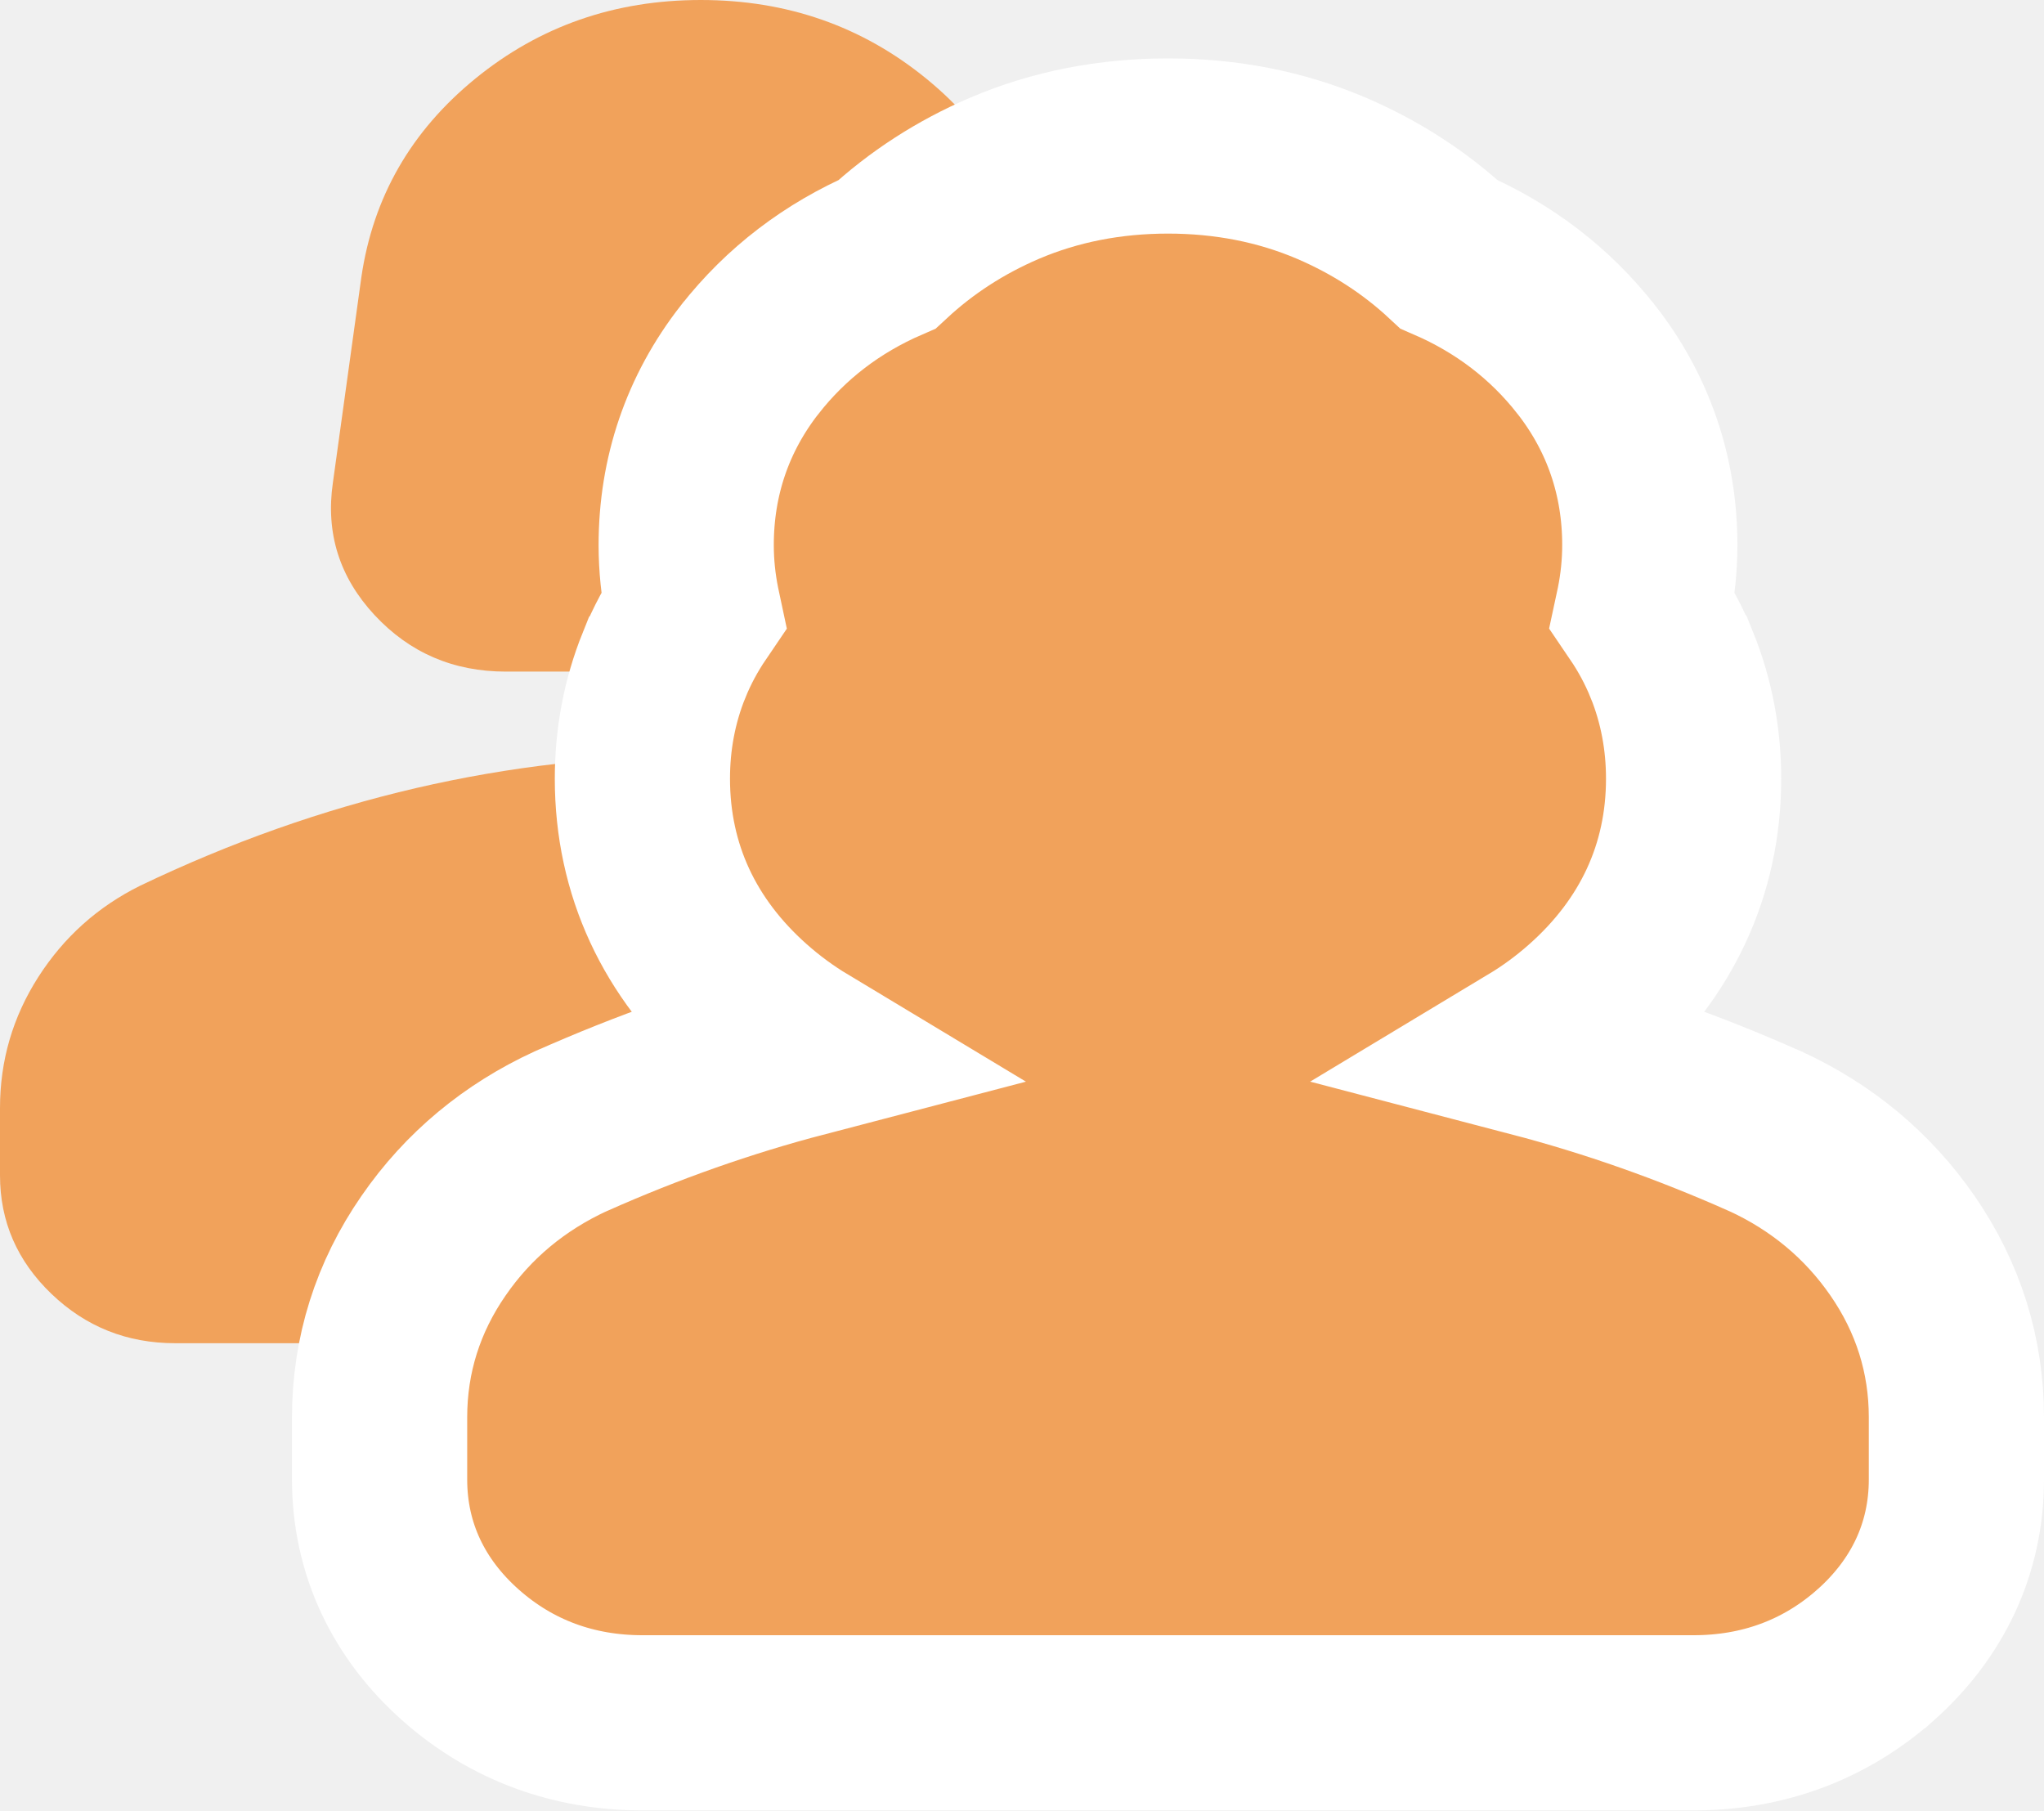
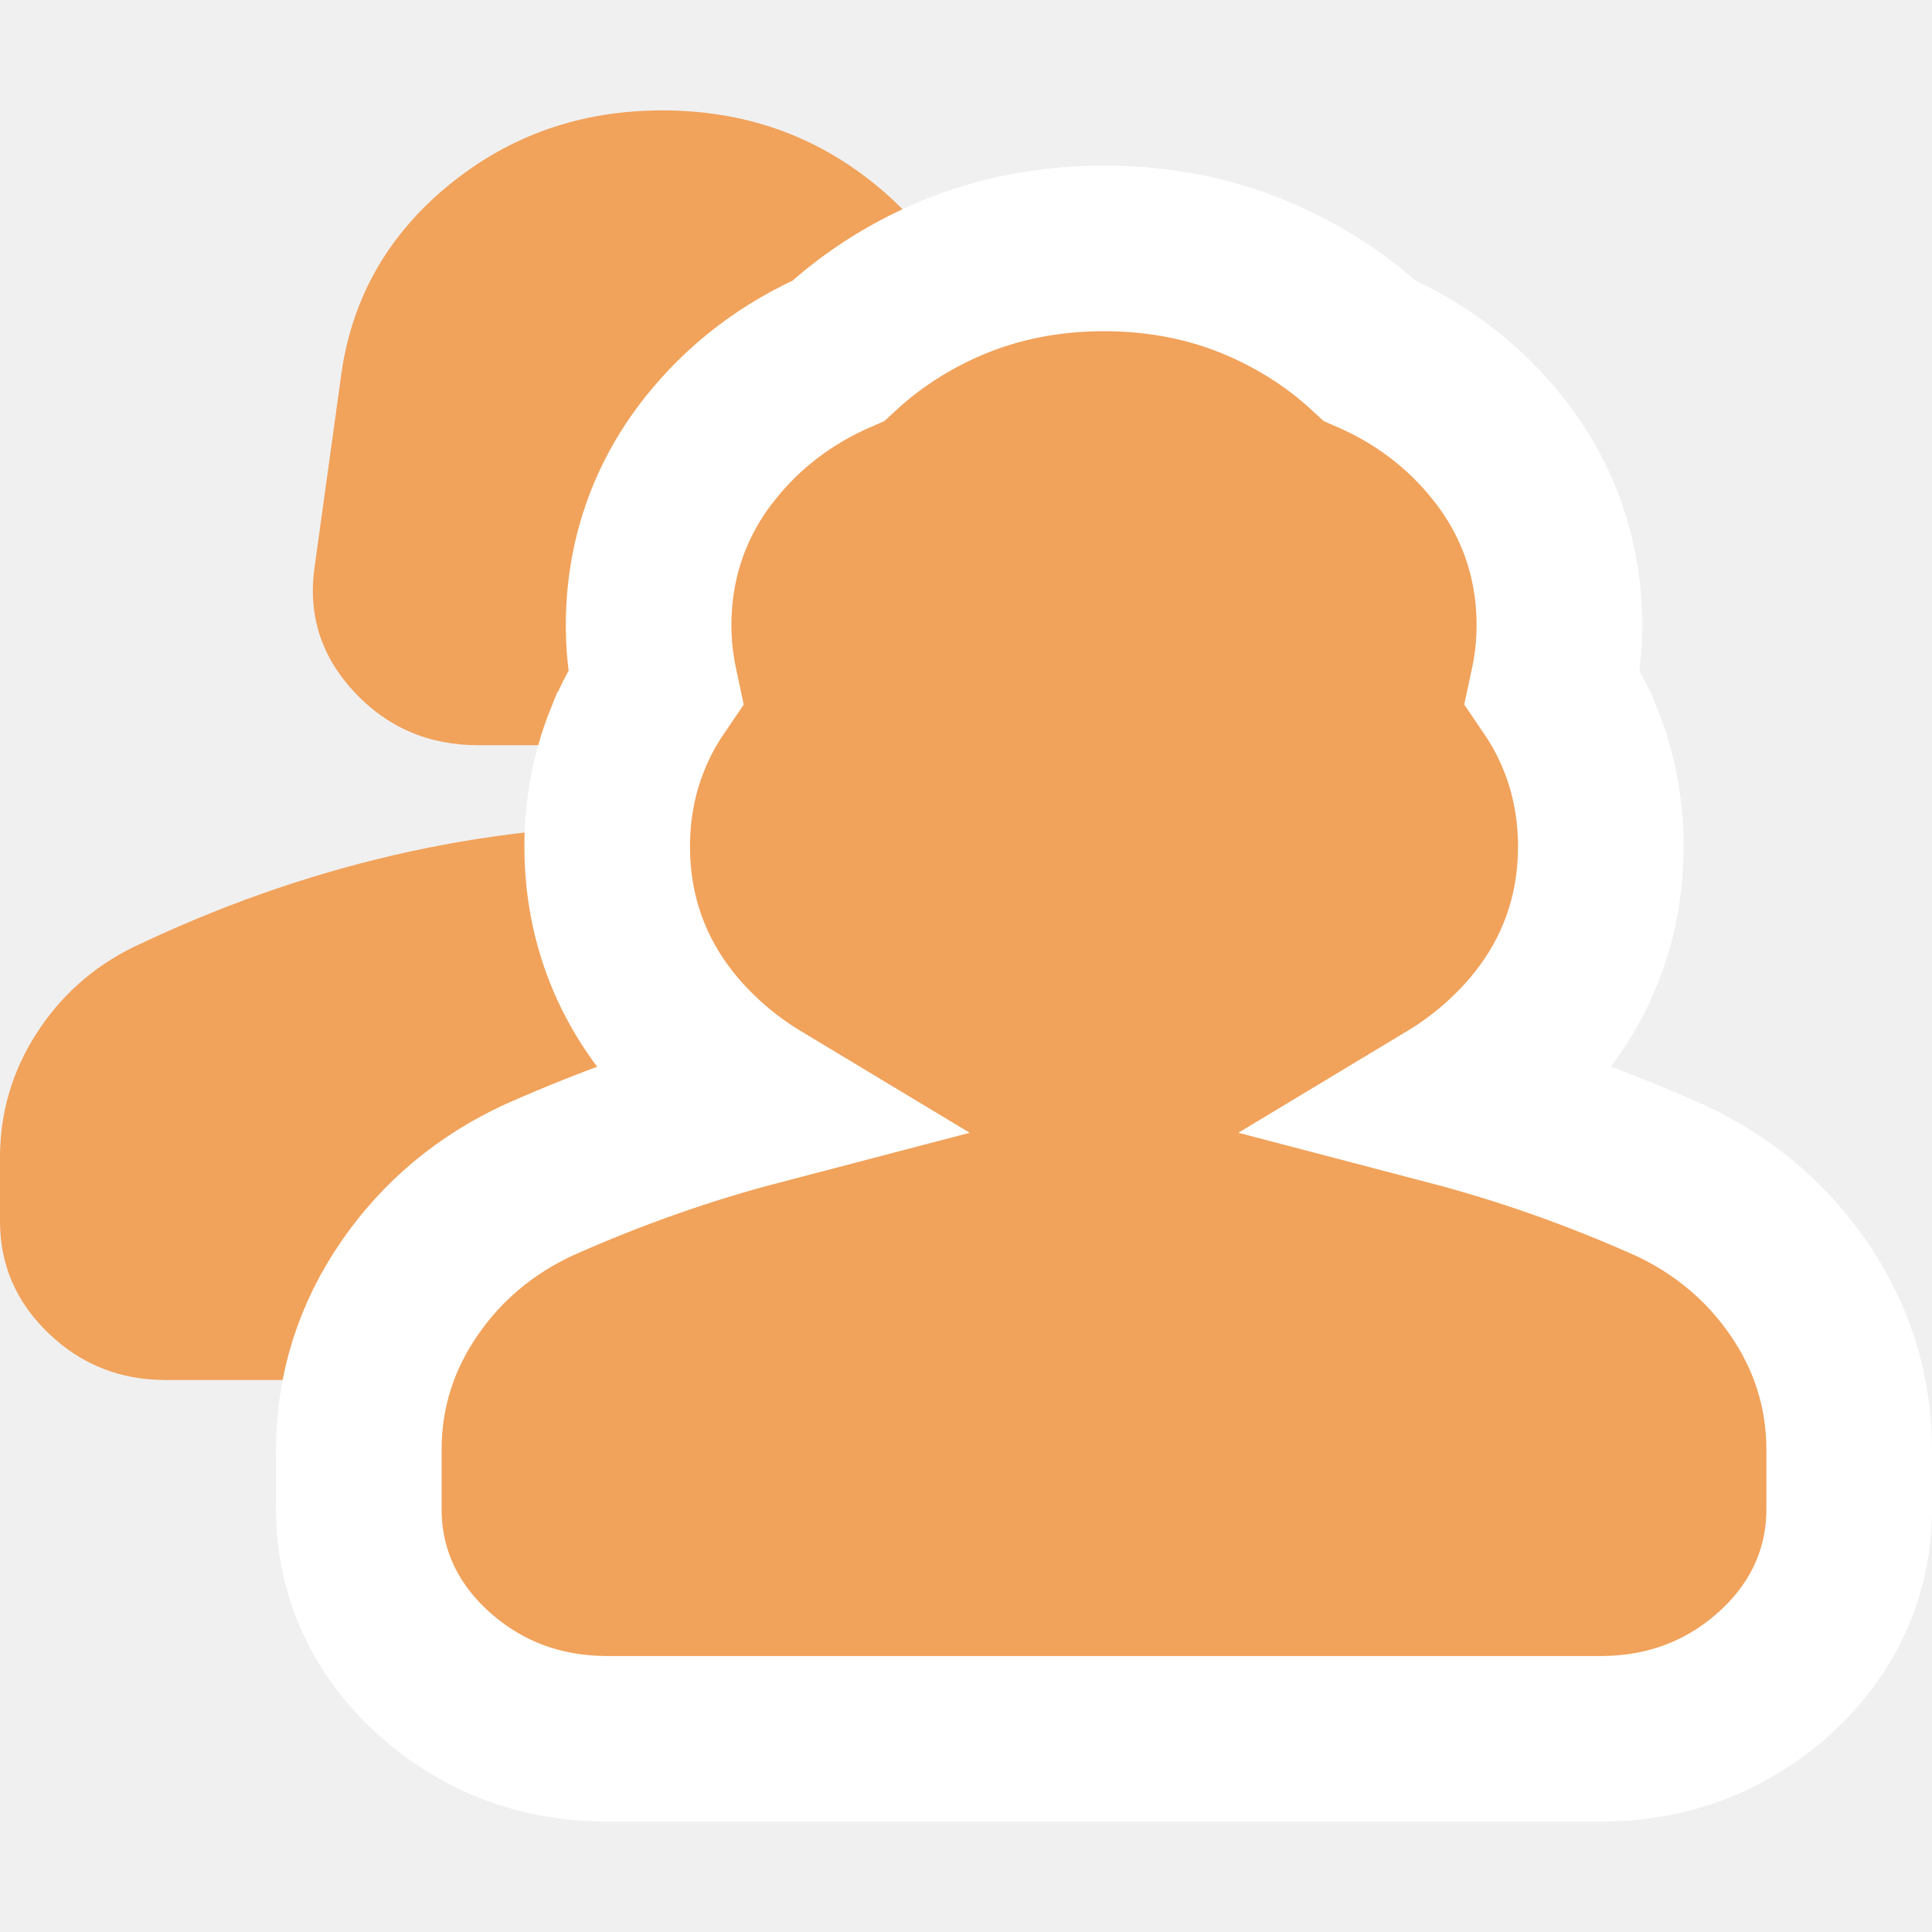
- <svg xmlns="http://www.w3.org/2000/svg" width="35" height="31" viewBox="0 0 35 31" fill="none">
+ <svg xmlns="http://www.w3.org/2000/svg" width="28" height="28" viewBox="0 0 35 31" fill="none">
  <path d="M8.662 11.5C7.763 11.5 7.013 11.177 6.412 10.53C5.812 9.883 5.575 9.128 5.7 8.266L6.188 4.744C6.388 3.378 7.037 2.246 8.137 1.348C9.238 0.449 10.525 0 12 0C13.475 0 14.762 0.449 15.863 1.348C16.962 2.246 17.613 3.378 17.812 4.744L18.3 8.266C18.425 9.128 18.188 9.883 17.587 10.53C16.988 11.177 16.238 11.5 15.338 11.5H8.662ZM3 23C2.175 23 1.469 22.719 0.882 22.156C0.294 21.593 0 20.916 0 20.125V18.975C0 18.16 0.219 17.412 0.657 16.728C1.094 16.046 1.675 15.525 2.4 15.166C3.95 14.423 5.525 13.866 7.125 13.494C8.725 13.123 10.35 12.938 12 12.938C13.65 12.938 15.275 13.123 16.875 13.494C18.475 13.866 20.05 14.423 21.6 15.166C22.325 15.525 22.906 16.046 23.343 16.728C23.781 17.412 24 18.16 24 18.975V20.125C24 20.916 23.706 21.593 23.119 22.156C22.532 22.719 21.825 23 21 23H3Z" fill="#F1A25B" />
  <path d="M11.372 11.387L11.371 11.388C11.121 12.008 11 12.661 11 13.333C11 14.898 11.64 16.243 12.816 17.288C13.11 17.549 13.42 17.776 13.744 17.971C12.406 18.321 11.088 18.786 9.791 19.363L9.782 19.366L9.773 19.37C8.813 19.812 8.019 20.467 7.424 21.33C6.815 22.209 6.5 23.2 6.5 24.267V25.333C6.5 26.529 7.004 27.555 7.885 28.338C8.762 29.117 9.828 29.5 11 29.5H29C30.172 29.5 31.238 29.117 32.115 28.339L32.117 28.338C32.998 27.553 33.5 26.528 33.5 25.333V24.267C33.5 23.201 33.185 22.21 32.577 21.331C31.981 20.468 31.187 19.812 30.227 19.37L30.218 19.366L30.209 19.363C28.912 18.786 27.593 18.321 26.256 17.971C26.58 17.776 26.89 17.549 27.184 17.288C28.36 16.243 29 14.898 29 13.333C29 12.661 28.879 12.008 28.629 11.388L28.628 11.387C28.494 11.056 28.326 10.744 28.127 10.451C28.133 10.423 28.139 10.395 28.145 10.367C28.214 10.026 28.25 9.681 28.25 9.333C28.25 8.16 27.886 7.084 27.165 6.16L27.163 6.158C26.538 5.36 25.744 4.759 24.811 4.354C24.224 3.808 23.551 3.375 22.803 3.054C21.925 2.679 20.985 2.5 20 2.5C19.015 2.5 18.075 2.679 17.197 3.054C16.449 3.375 15.777 3.808 15.189 4.354C14.256 4.759 13.462 5.36 12.837 6.158L12.835 6.16C12.114 7.084 11.75 8.16 11.75 9.333C11.75 9.681 11.786 10.026 11.855 10.367C11.861 10.395 11.867 10.423 11.873 10.451C11.674 10.744 11.506 11.056 11.372 11.387Z" fill="#F1A25B" stroke="white" stroke-width="3" />
</svg>
